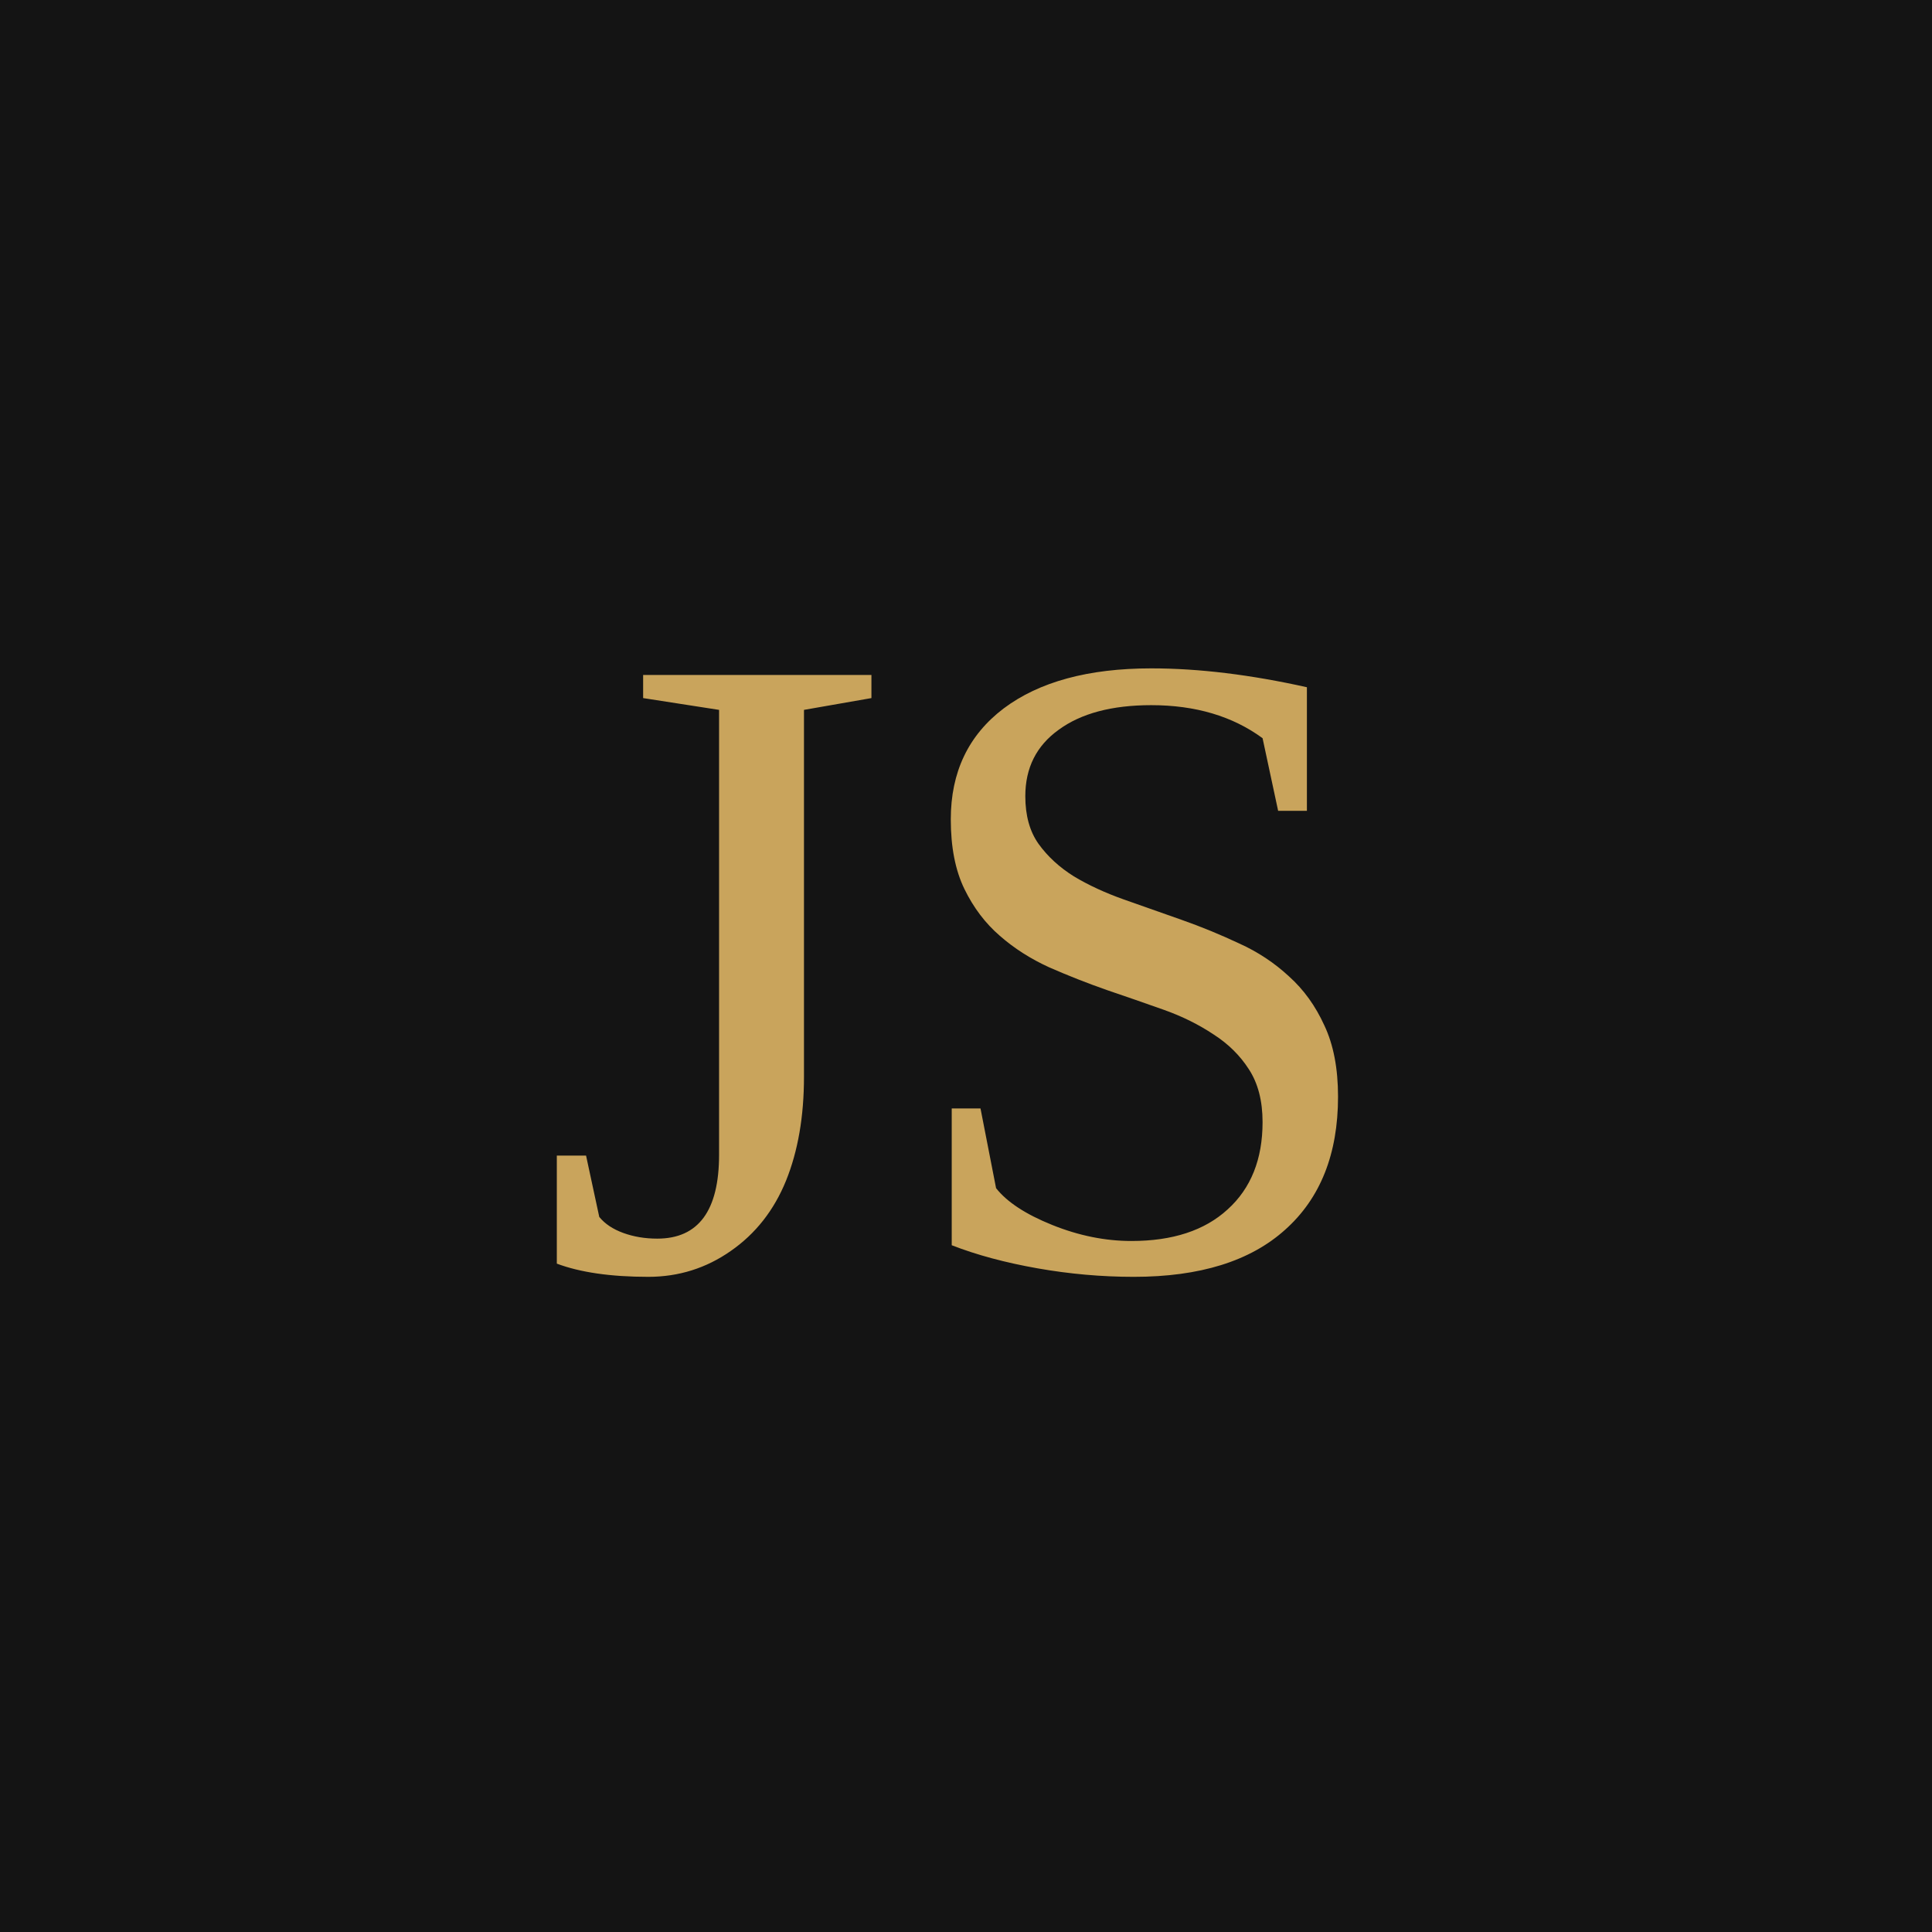
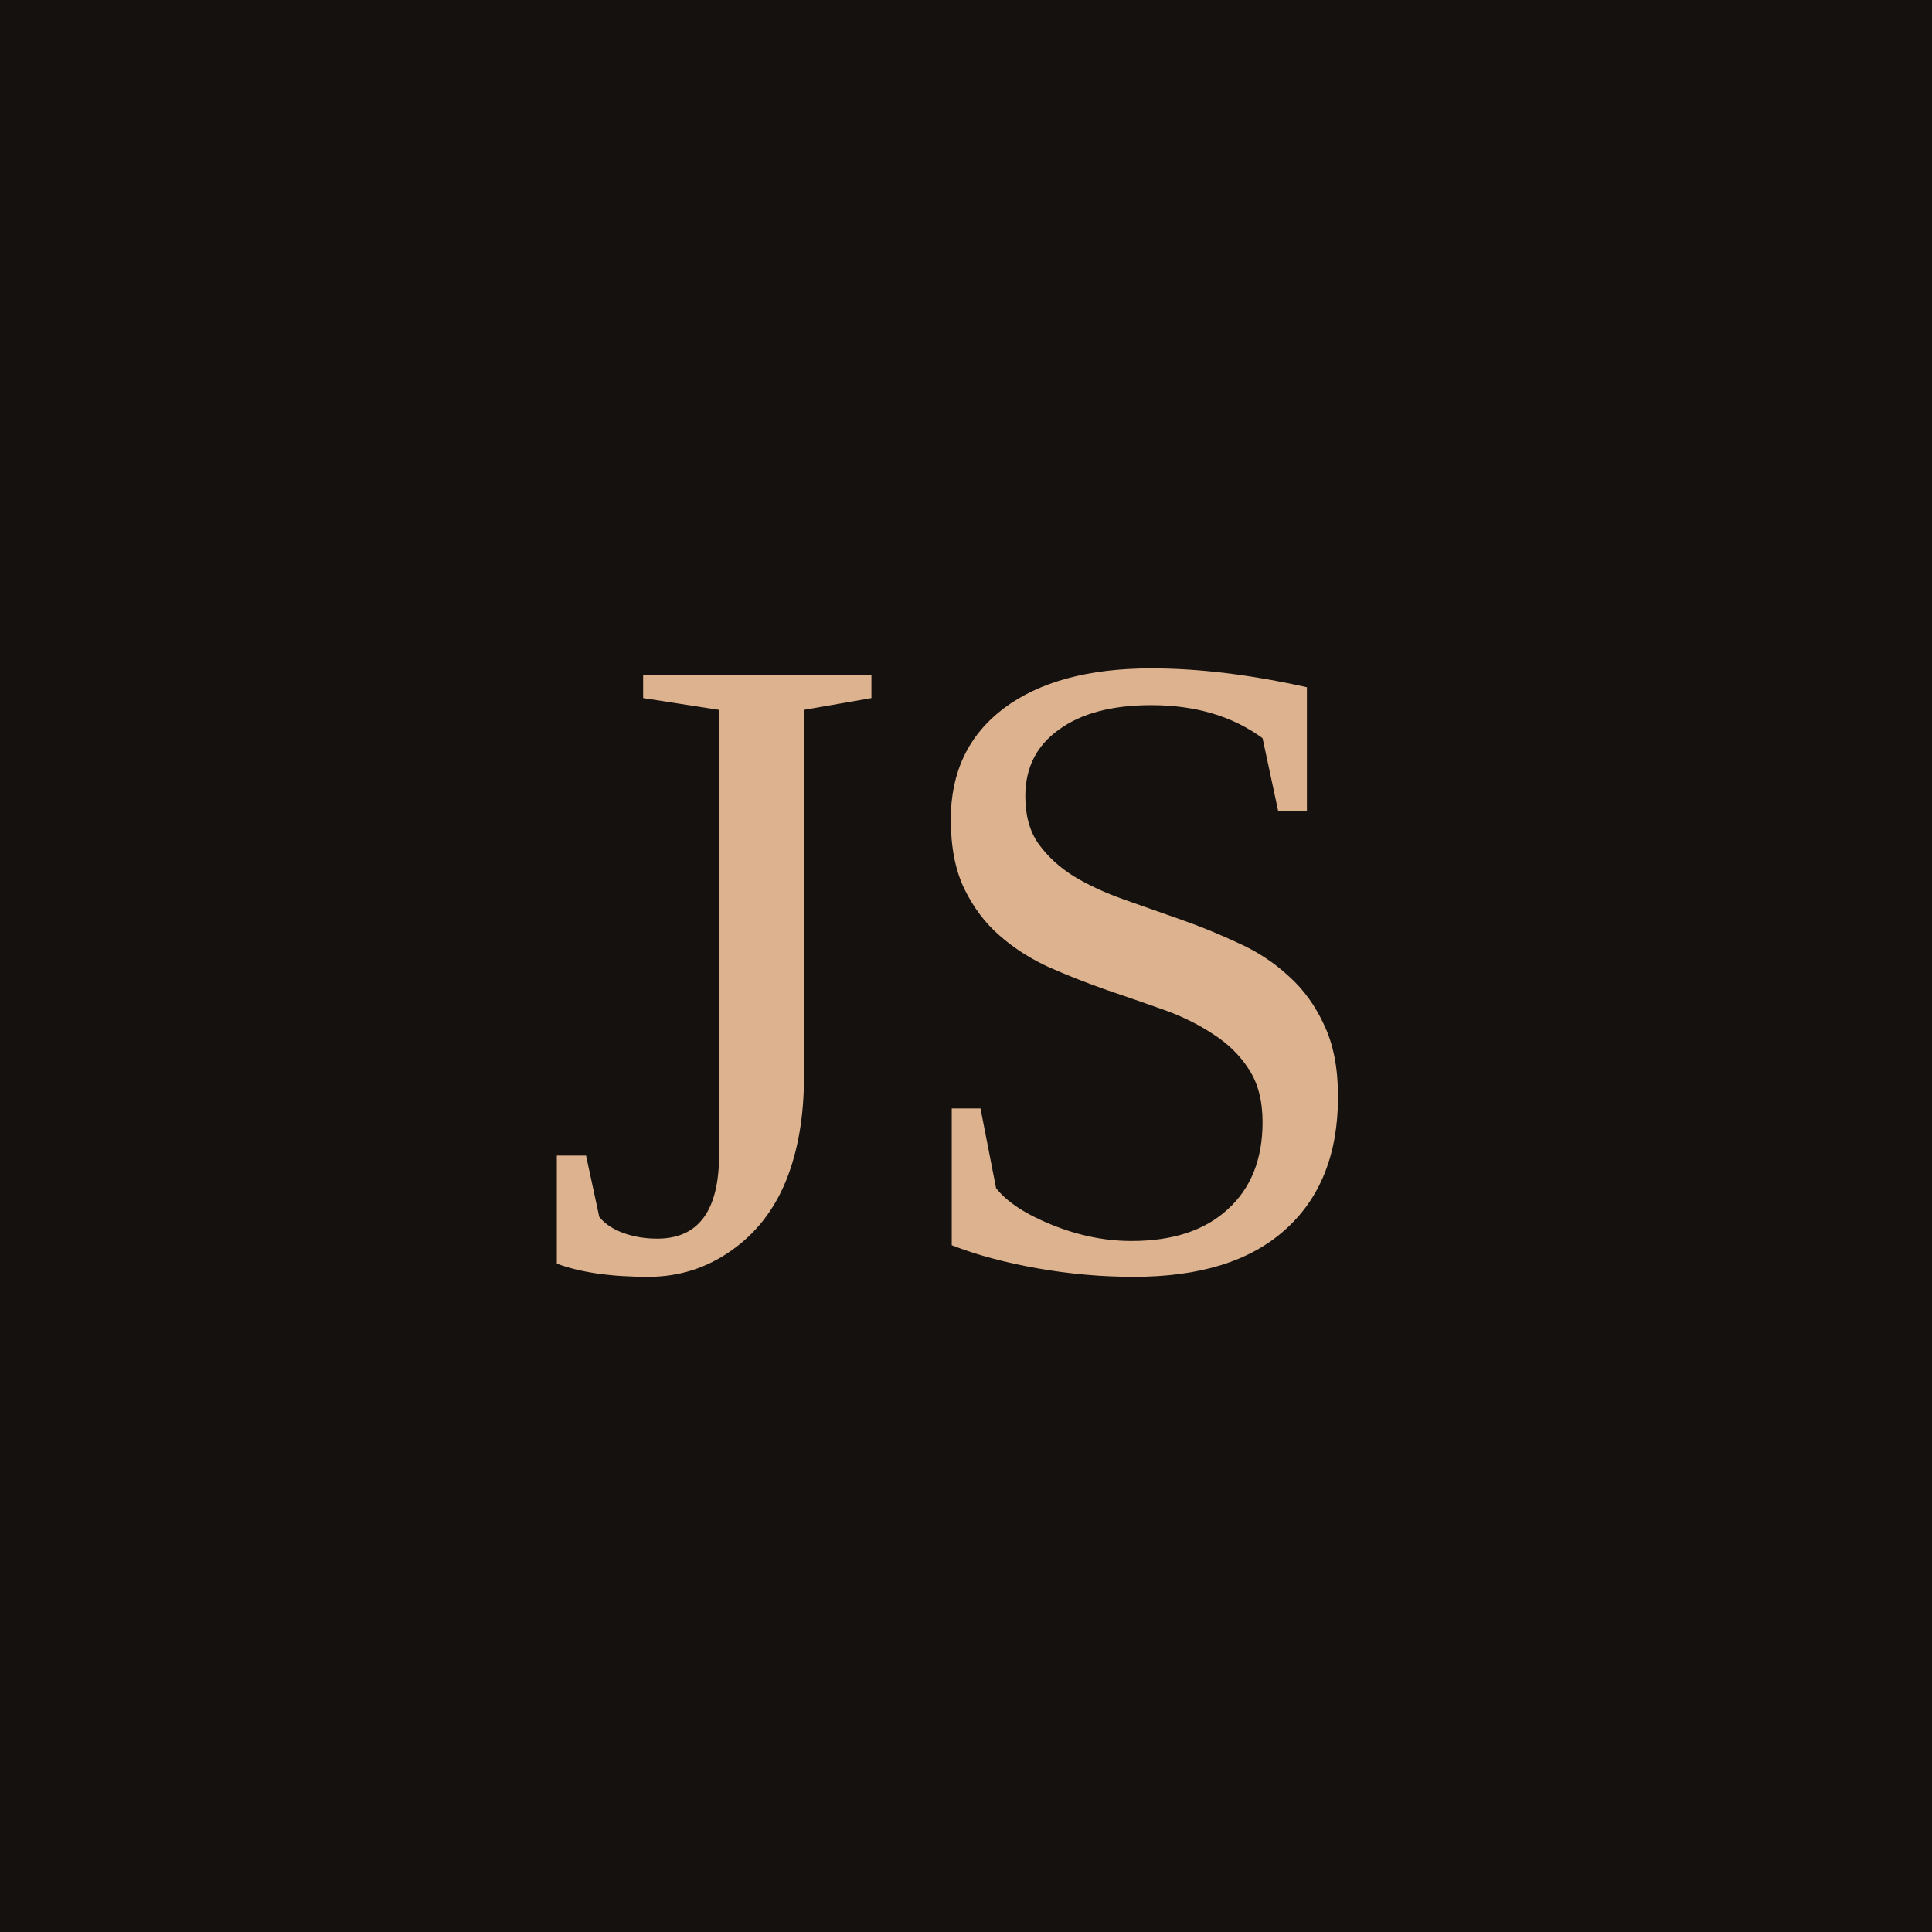
<svg xmlns="http://www.w3.org/2000/svg" width="64" height="64" viewBox="0 0 64 64">
-   <rect width="64" height="64" fill="#141414" />
-   <text x="32" y="42" font-family="Georgia, 'Times New Roman', serif" font-size="30" font-weight="400" fill="#C9A45C" text-anchor="middle">JS</text>
+   <rect width="64" height="64" fill="#14110F" />
+   <text x="32" y="42" font-family="Georgia, 'Times New Roman', serif" font-size="30" font-weight="400" fill="#DDB28E" text-anchor="middle">JS</text>
</svg>
